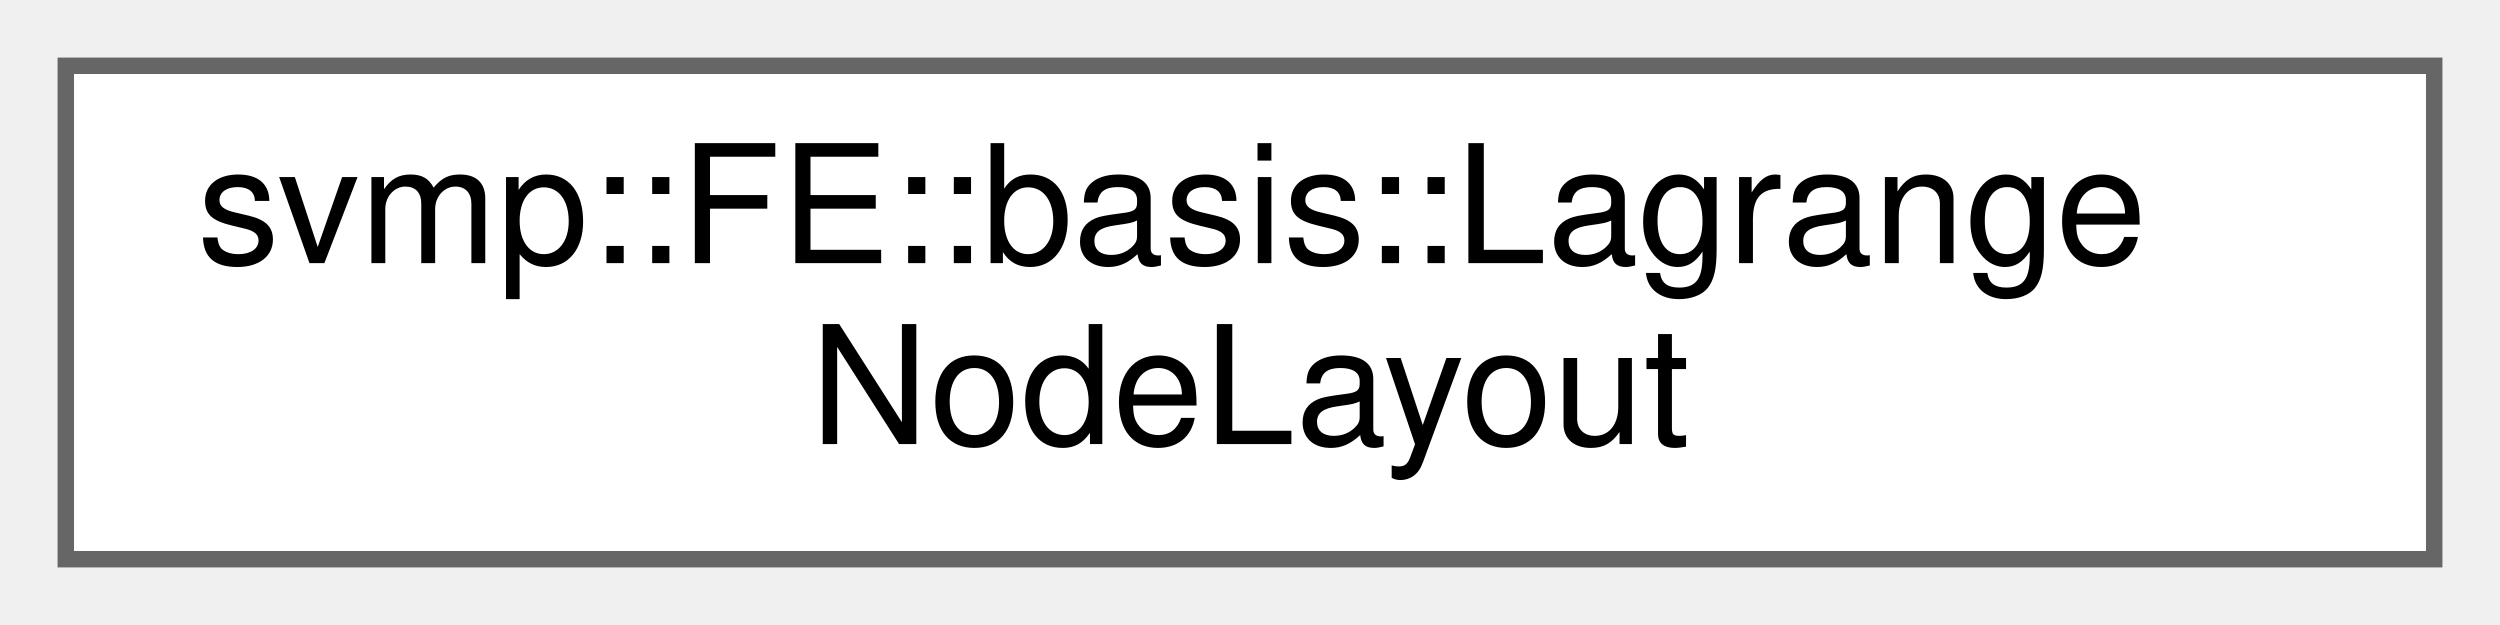
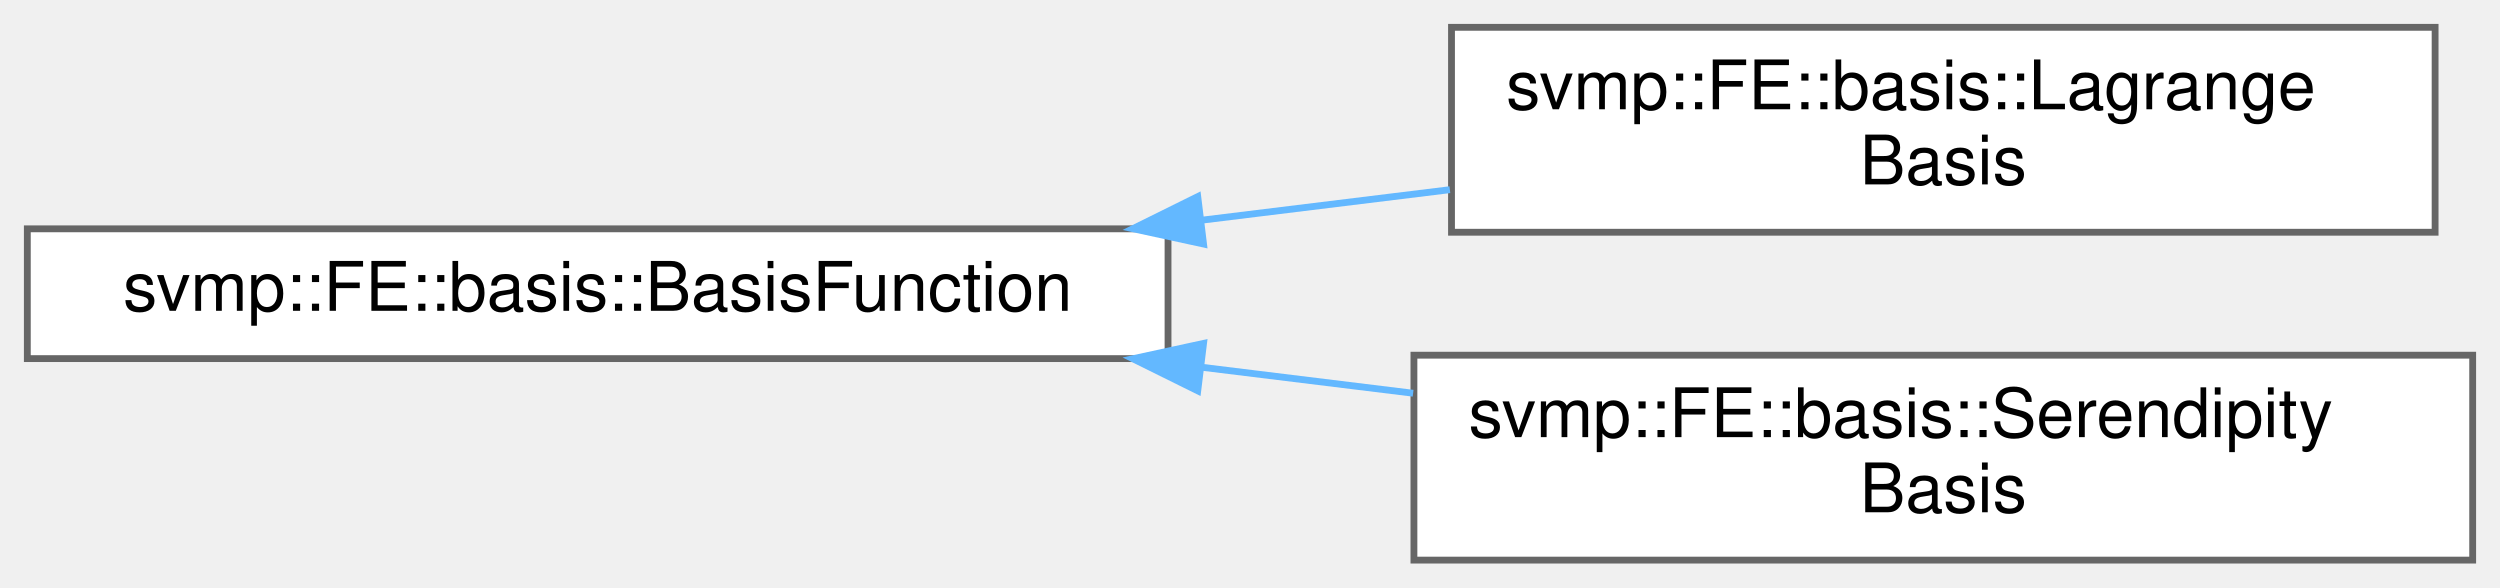
- <svg xmlns="http://www.w3.org/2000/svg" xmlns:xlink="http://www.w3.org/1999/xlink" width="152pt" height="38pt" viewBox="0.00 0.00 152.00 38.00">
-   <g id="graph0" class="graph" transform="scale(1 1) rotate(0) translate(4 34)">
+ <svg xmlns="http://www.w3.org/2000/svg" xmlns:xlink="http://www.w3.org/1999/xlink" width="366pt" height="86pt" viewBox="0.00 0.00 366.00 86.00">
+   <g id="graph0" class="graph" transform="scale(1 1) rotate(0) translate(4 82)">
    <g id="Node000000" class="node">
      <g id="a_Node000000">
-         <a xlink:href="structsvmp_1_1_f_e_1_1basis_1_1_lagrange_node_layout.html" target="_top" xlink:title="Reference Lagrange node coordinates paired with their integer lattice index.">
-           <polygon fill="white" stroke="#666666" points="144,-30 0,-30 0,0 144,0 144,-30" />
-           <text text-anchor="start" x="8" y="-18" font-family="Helvetica,sans-Serif" font-size="10.00">svmp::FE::basis::Lagrange</text>
-           <text text-anchor="middle" x="72" y="-7" font-family="Helvetica,sans-Serif" font-size="10.00">NodeLayout</text>
+         <a xlink:href="classsvmp_1_1_f_e_1_1basis_1_1_basis_function.html" target="_top" xlink:title="Abstract interface for finite-element basis-function families.">
+           <polygon fill="white" stroke="#666666" points="167,-48.5 0,-48.5 0,-29.5 167,-29.5 167,-48.5" />
+           <text text-anchor="middle" x="83.5" y="-36.5" font-family="Helvetica,sans-Serif" font-size="10.00">svmp::FE::basis::BasisFunction</text>
+         </a>
+       </g>
+     </g>
+     <g id="Node000001" class="node">
+       <g id="a_Node000001">
+         <a xlink:href="classsvmp_1_1_f_e_1_1basis_1_1_lagrange_basis.html" target="_top" xlink:title="Nodal Lagrange basis on supported reference finite elements.">
+           <polygon fill="white" stroke="#666666" points="352.5,-78 208.5,-78 208.5,-48 352.5,-48 352.5,-78" />
+           <text text-anchor="start" x="216.5" y="-66" font-family="Helvetica,sans-Serif" font-size="10.00">svmp::FE::basis::Lagrange</text>
+           <text text-anchor="middle" x="280.5" y="-55" font-family="Helvetica,sans-Serif" font-size="10.00">Basis</text>
+         </a>
+       </g>
+     </g>
+     <g id="edge107_Node000000_Node000001" class="edge">
+       <g id="a_edge107_Node000000_Node000001">
+         <a xlink:title=" ">
+           <path fill="none" stroke="#63b8ff" d="M171.98,-49.77C184.12,-51.26 196.47,-52.78 208.26,-54.23" />
+           <polygon fill="#63b8ff" stroke="#63b8ff" points="172.2,-46.27 161.85,-48.52 171.35,-53.22 172.2,-46.27" />
+         </a>
+       </g>
+     </g>
+     <g id="Node000002" class="node">
+       <g id="a_Node000002">
+         <a xlink:href="classsvmp_1_1_f_e_1_1basis_1_1_serendipity_basis.html" target="_top" xlink:title="Reduced-degree-of-freedom serendipity basis on supported reference elements.">
+           <polygon fill="white" stroke="#666666" points="358,-30 203,-30 203,0 358,0 358,-30" />
+           <text text-anchor="start" x="211" y="-18" font-family="Helvetica,sans-Serif" font-size="10.00">svmp::FE::basis::Serendipity</text>
+           <text text-anchor="middle" x="280.5" y="-7" font-family="Helvetica,sans-Serif" font-size="10.00">Basis</text>
+         </a>
+       </g>
+     </g>
+     <g id="edge108_Node000000_Node000002" class="edge">
+       <g id="a_edge108_Node000000_Node000002">
+         <a xlink:title=" ">
+           <path fill="none" stroke="#63b8ff" d="M172.06,-28.22C182.34,-26.96 192.77,-25.67 202.88,-24.43" />
+           <polygon fill="#63b8ff" stroke="#63b8ff" points="171.35,-24.78 161.85,-29.48 172.2,-31.73 171.35,-24.78" />
        </a>
      </g>
    </g>
  </g>
</svg>
